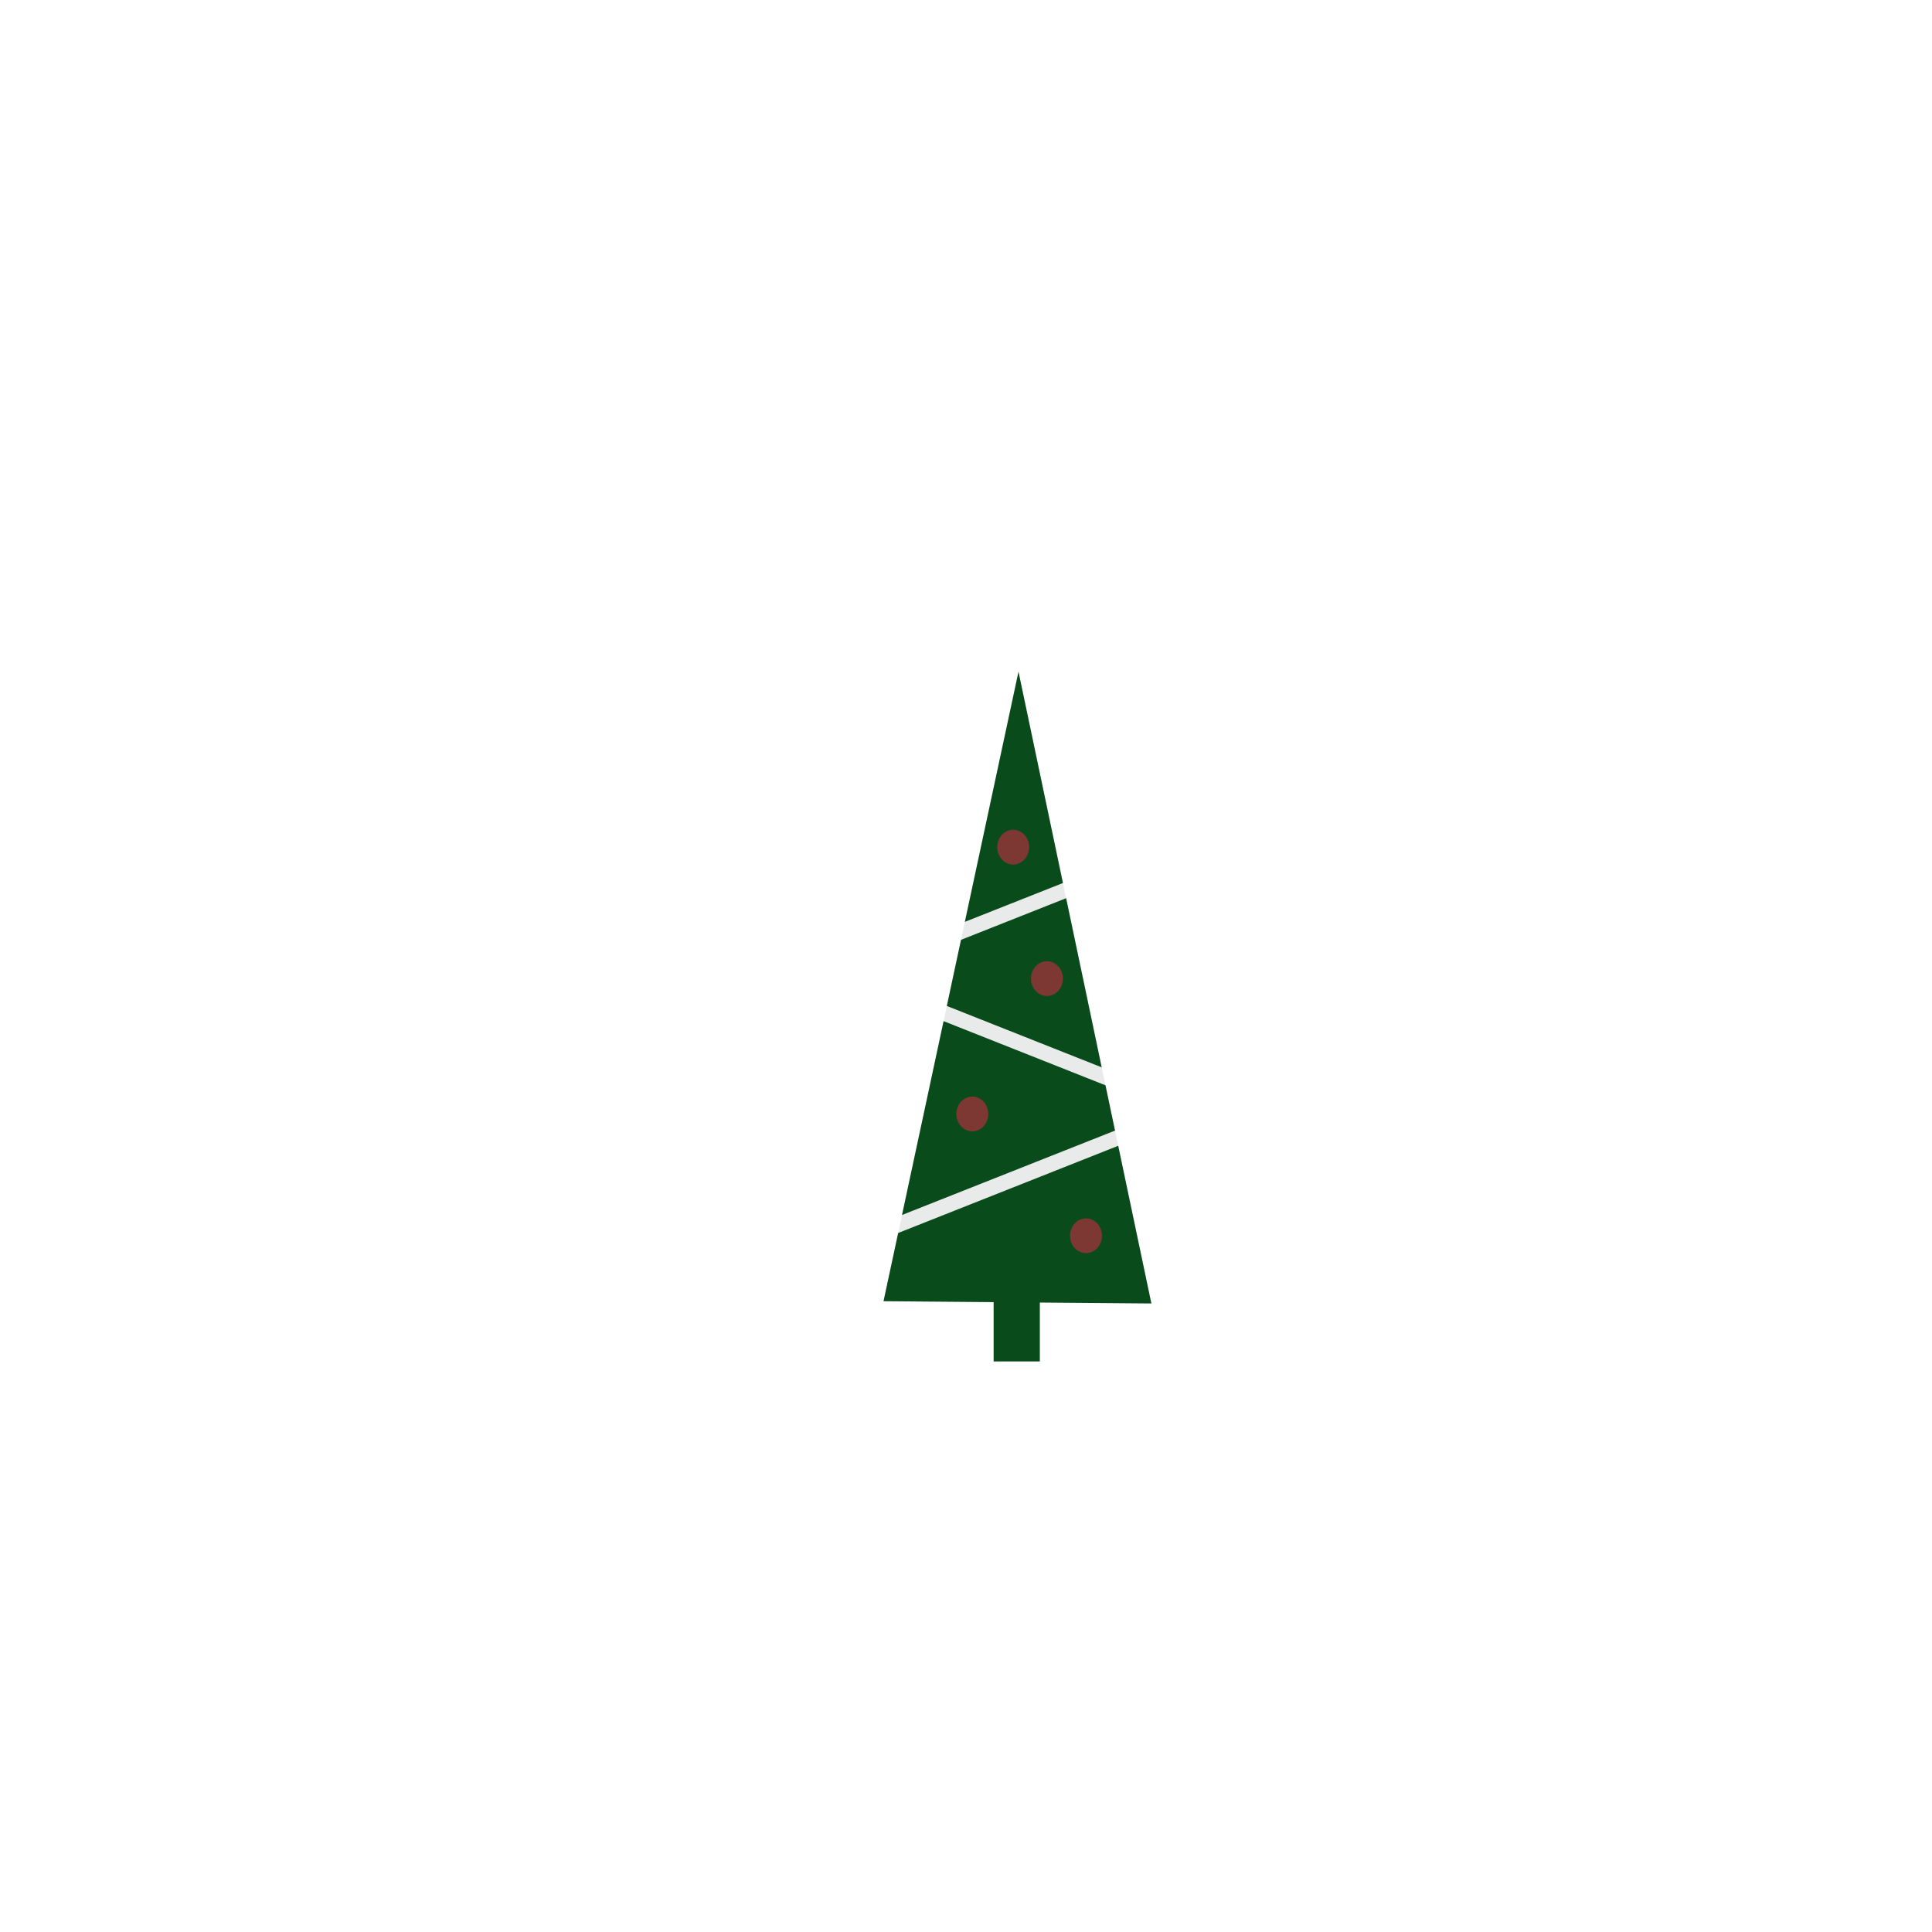
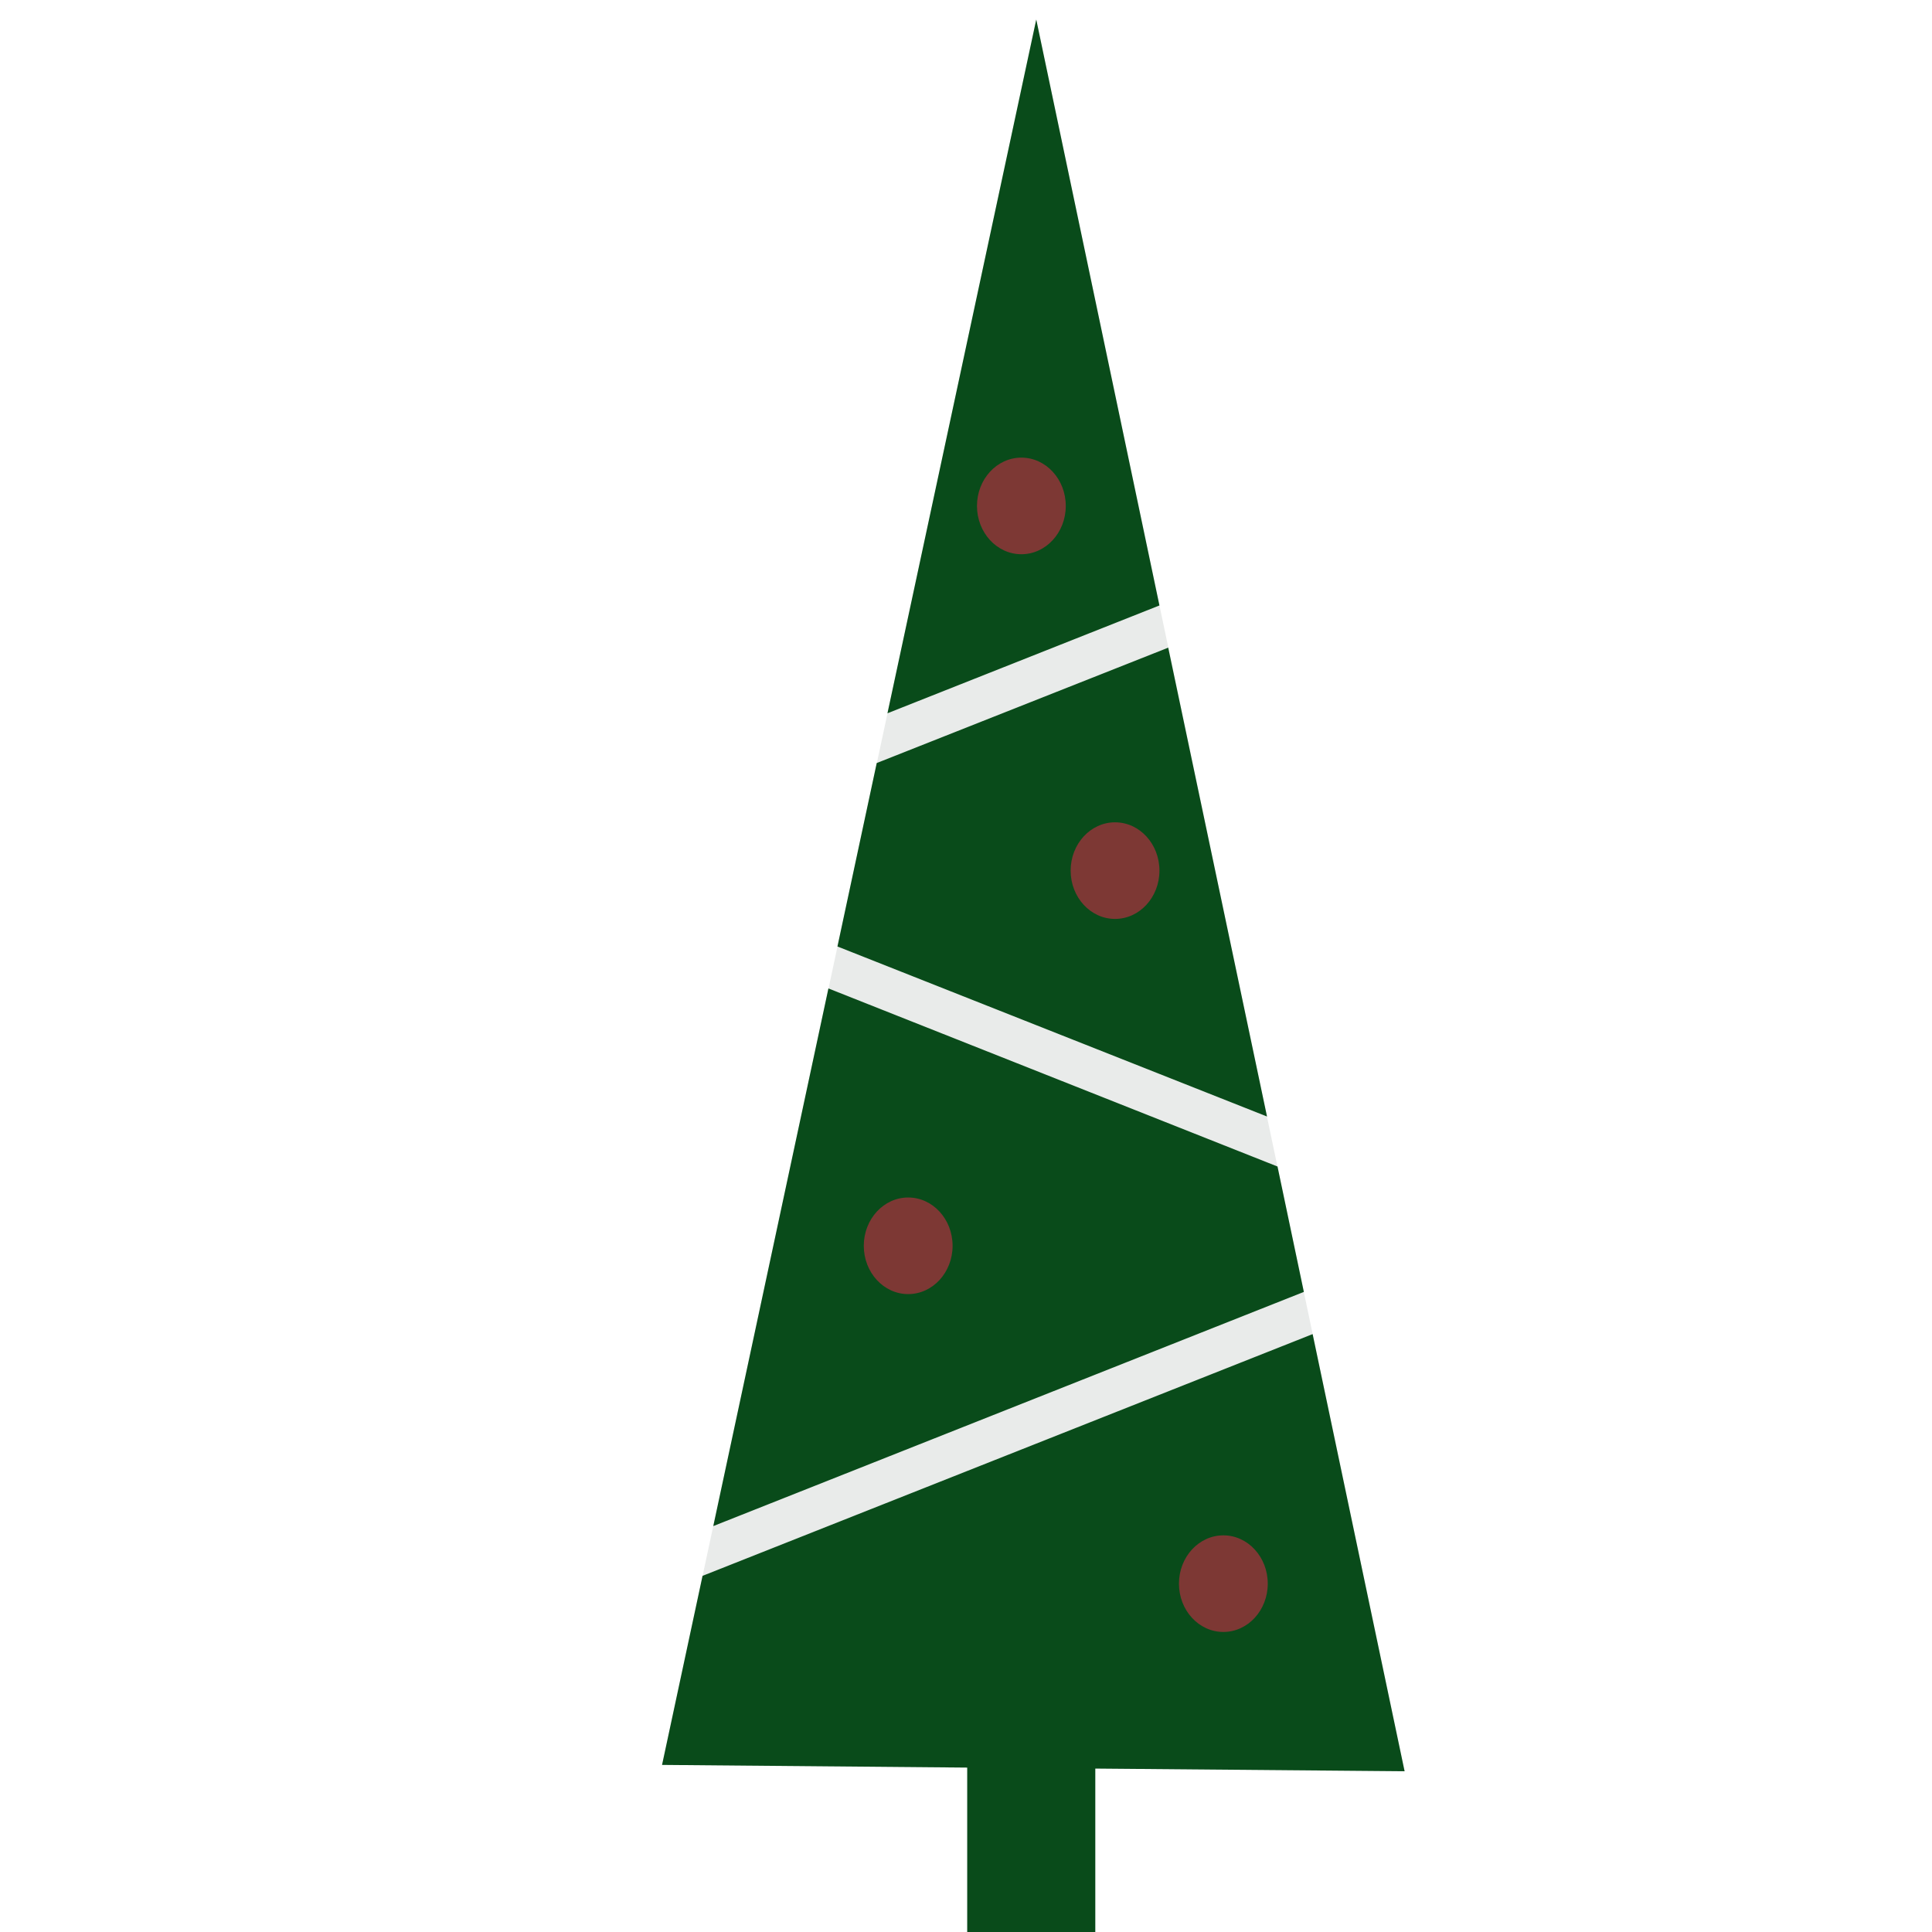
<svg xmlns="http://www.w3.org/2000/svg" version="1.1" id="Layer_1" x="0px" y="0px" viewBox="0 0 792 792" style="enable-background:new 0 0 792 792;" xml:space="preserve">
  <style type="text/css">
	.st0{fill:#E9EBEA;}
	.st1{fill:#094B1A;}
	.st2{fill:#7D3834;}
</style>
  <g>
-     <polygon class="st0" points="471.99,534.33 417.52,275.35 362.19,533.41 407.33,533.79 407.33,558.1 426.26,558.1 426.26,533.95     " />
+     <polygon class="st0" points="575.8,726.1 424.8,8 271.4,723.5 396.5,724.6 396.5,792 449,792 449,725  " />
    <g>
-       <polygon class="st1" points="453.18,444.91 386.81,418.6 369.77,498.07 457.09,463.47   " />
-       <polygon class="st1" points="393.95,385.28 388.14,412.38 451.63,437.55 437.05,368.2   " />
-       <polygon class="st1" points="435.74,361.98 417.52,275.35 395.53,377.91   " />
-       <polygon class="st1" points="368.19,505.45 362.19,533.41 407.33,533.79 407.33,558.1 426.26,558.1 426.26,533.95 471.99,534.33     458.4,469.7   " />
+       <polygon class="st1" points="523.7,478.2 339.6,405.2 292.4,625.6 534.5,529.6   " />
+       <polygon class="st1" points="359.4,312.8 343.3,388 519.4,457.7 478.9,265.5   " />
+       <polygon class="st1" points="475.3,248.2 424.8,8 363.8,292.4   " />
+       <polygon class="st1" points="288,646 271.4,723.5 396.5,724.6 396.5,792 449,792 449,725 575.8,726.1 538.1,546.9   " />
    </g>
-     <ellipse class="st2" cx="398.59" cy="456.65" rx="6.55" ry="7.13" />
-     <ellipse class="st2" cx="445.19" cy="506.59" rx="6.55" ry="7.13" />
-     <ellipse class="st2" cx="429.18" cy="401.17" rx="6.55" ry="7.13" />
-     <ellipse class="st2" cx="415.34" cy="347.28" rx="6.55" ry="7.13" />
+     <ellipse class="st2" cx="372.3" cy="510.7" rx="18.2" ry="19.8" />
+     <ellipse class="st2" cx="501.5" cy="649.2" rx="18.2" ry="19.8" />
+     <ellipse class="st2" cx="457.1" cy="356.9" rx="18.2" ry="19.8" />
+     <ellipse class="st2" cx="418.7" cy="207.4" rx="18.2" ry="19.8" />
  </g>
</svg>
